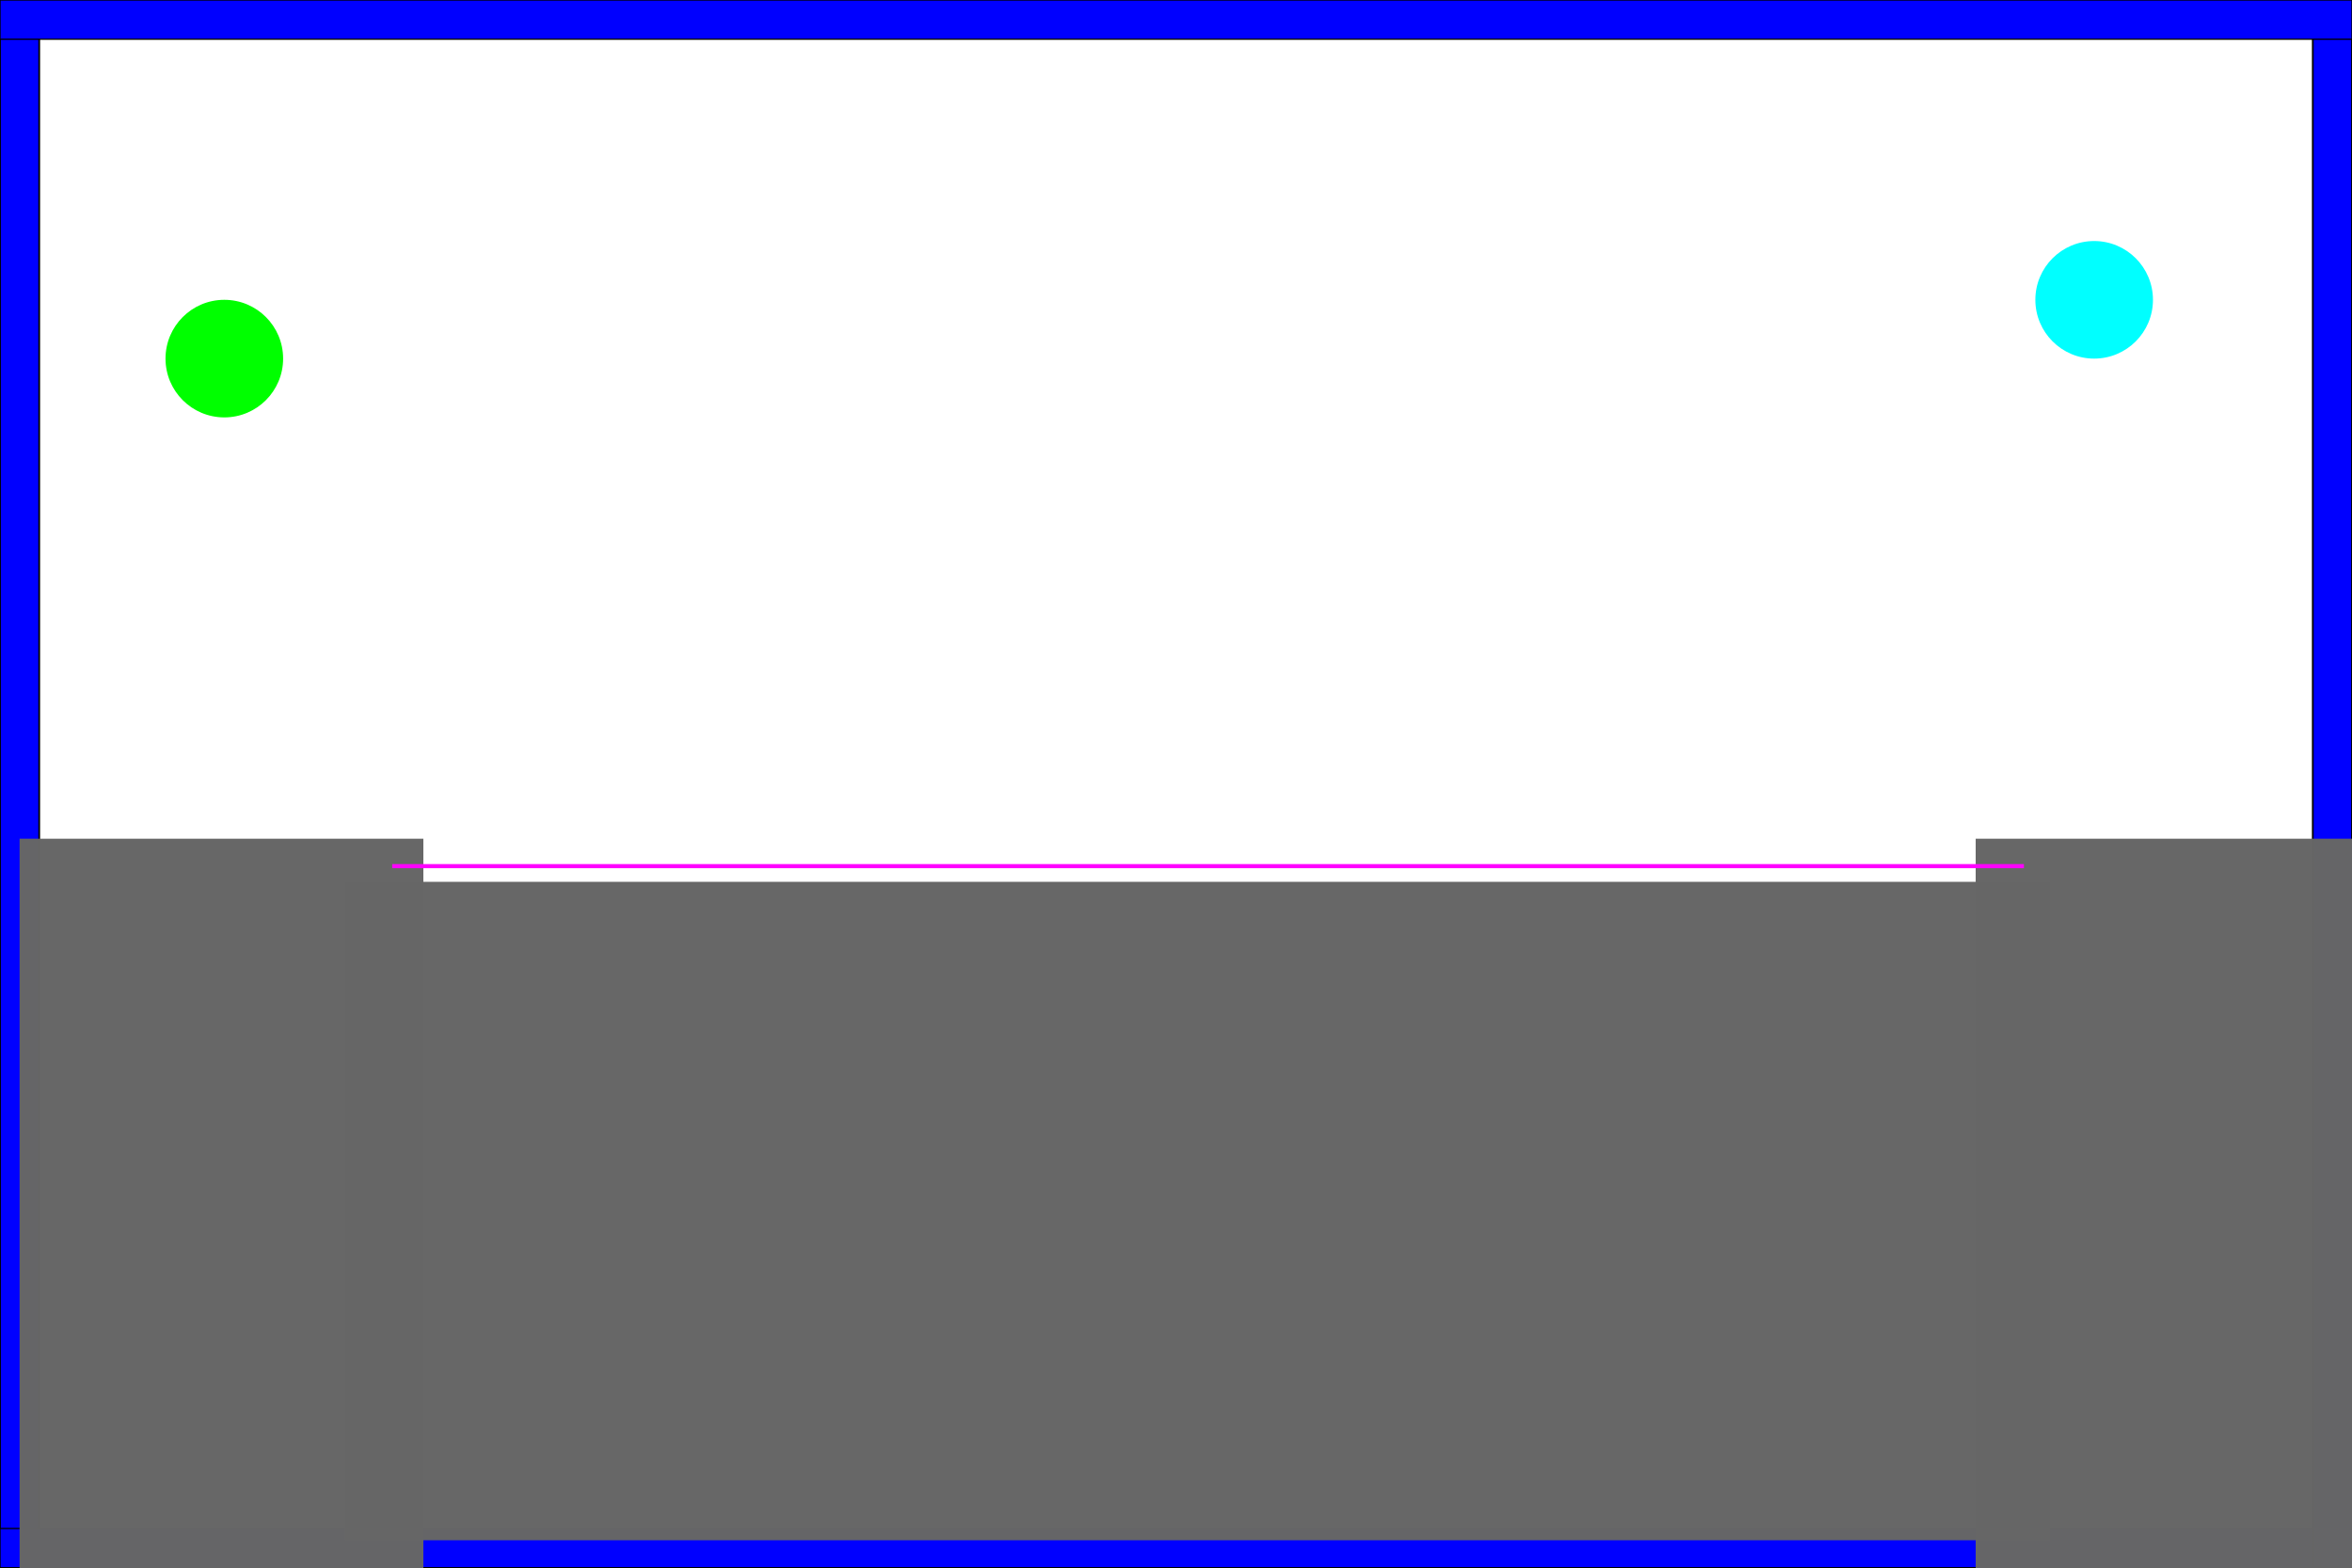
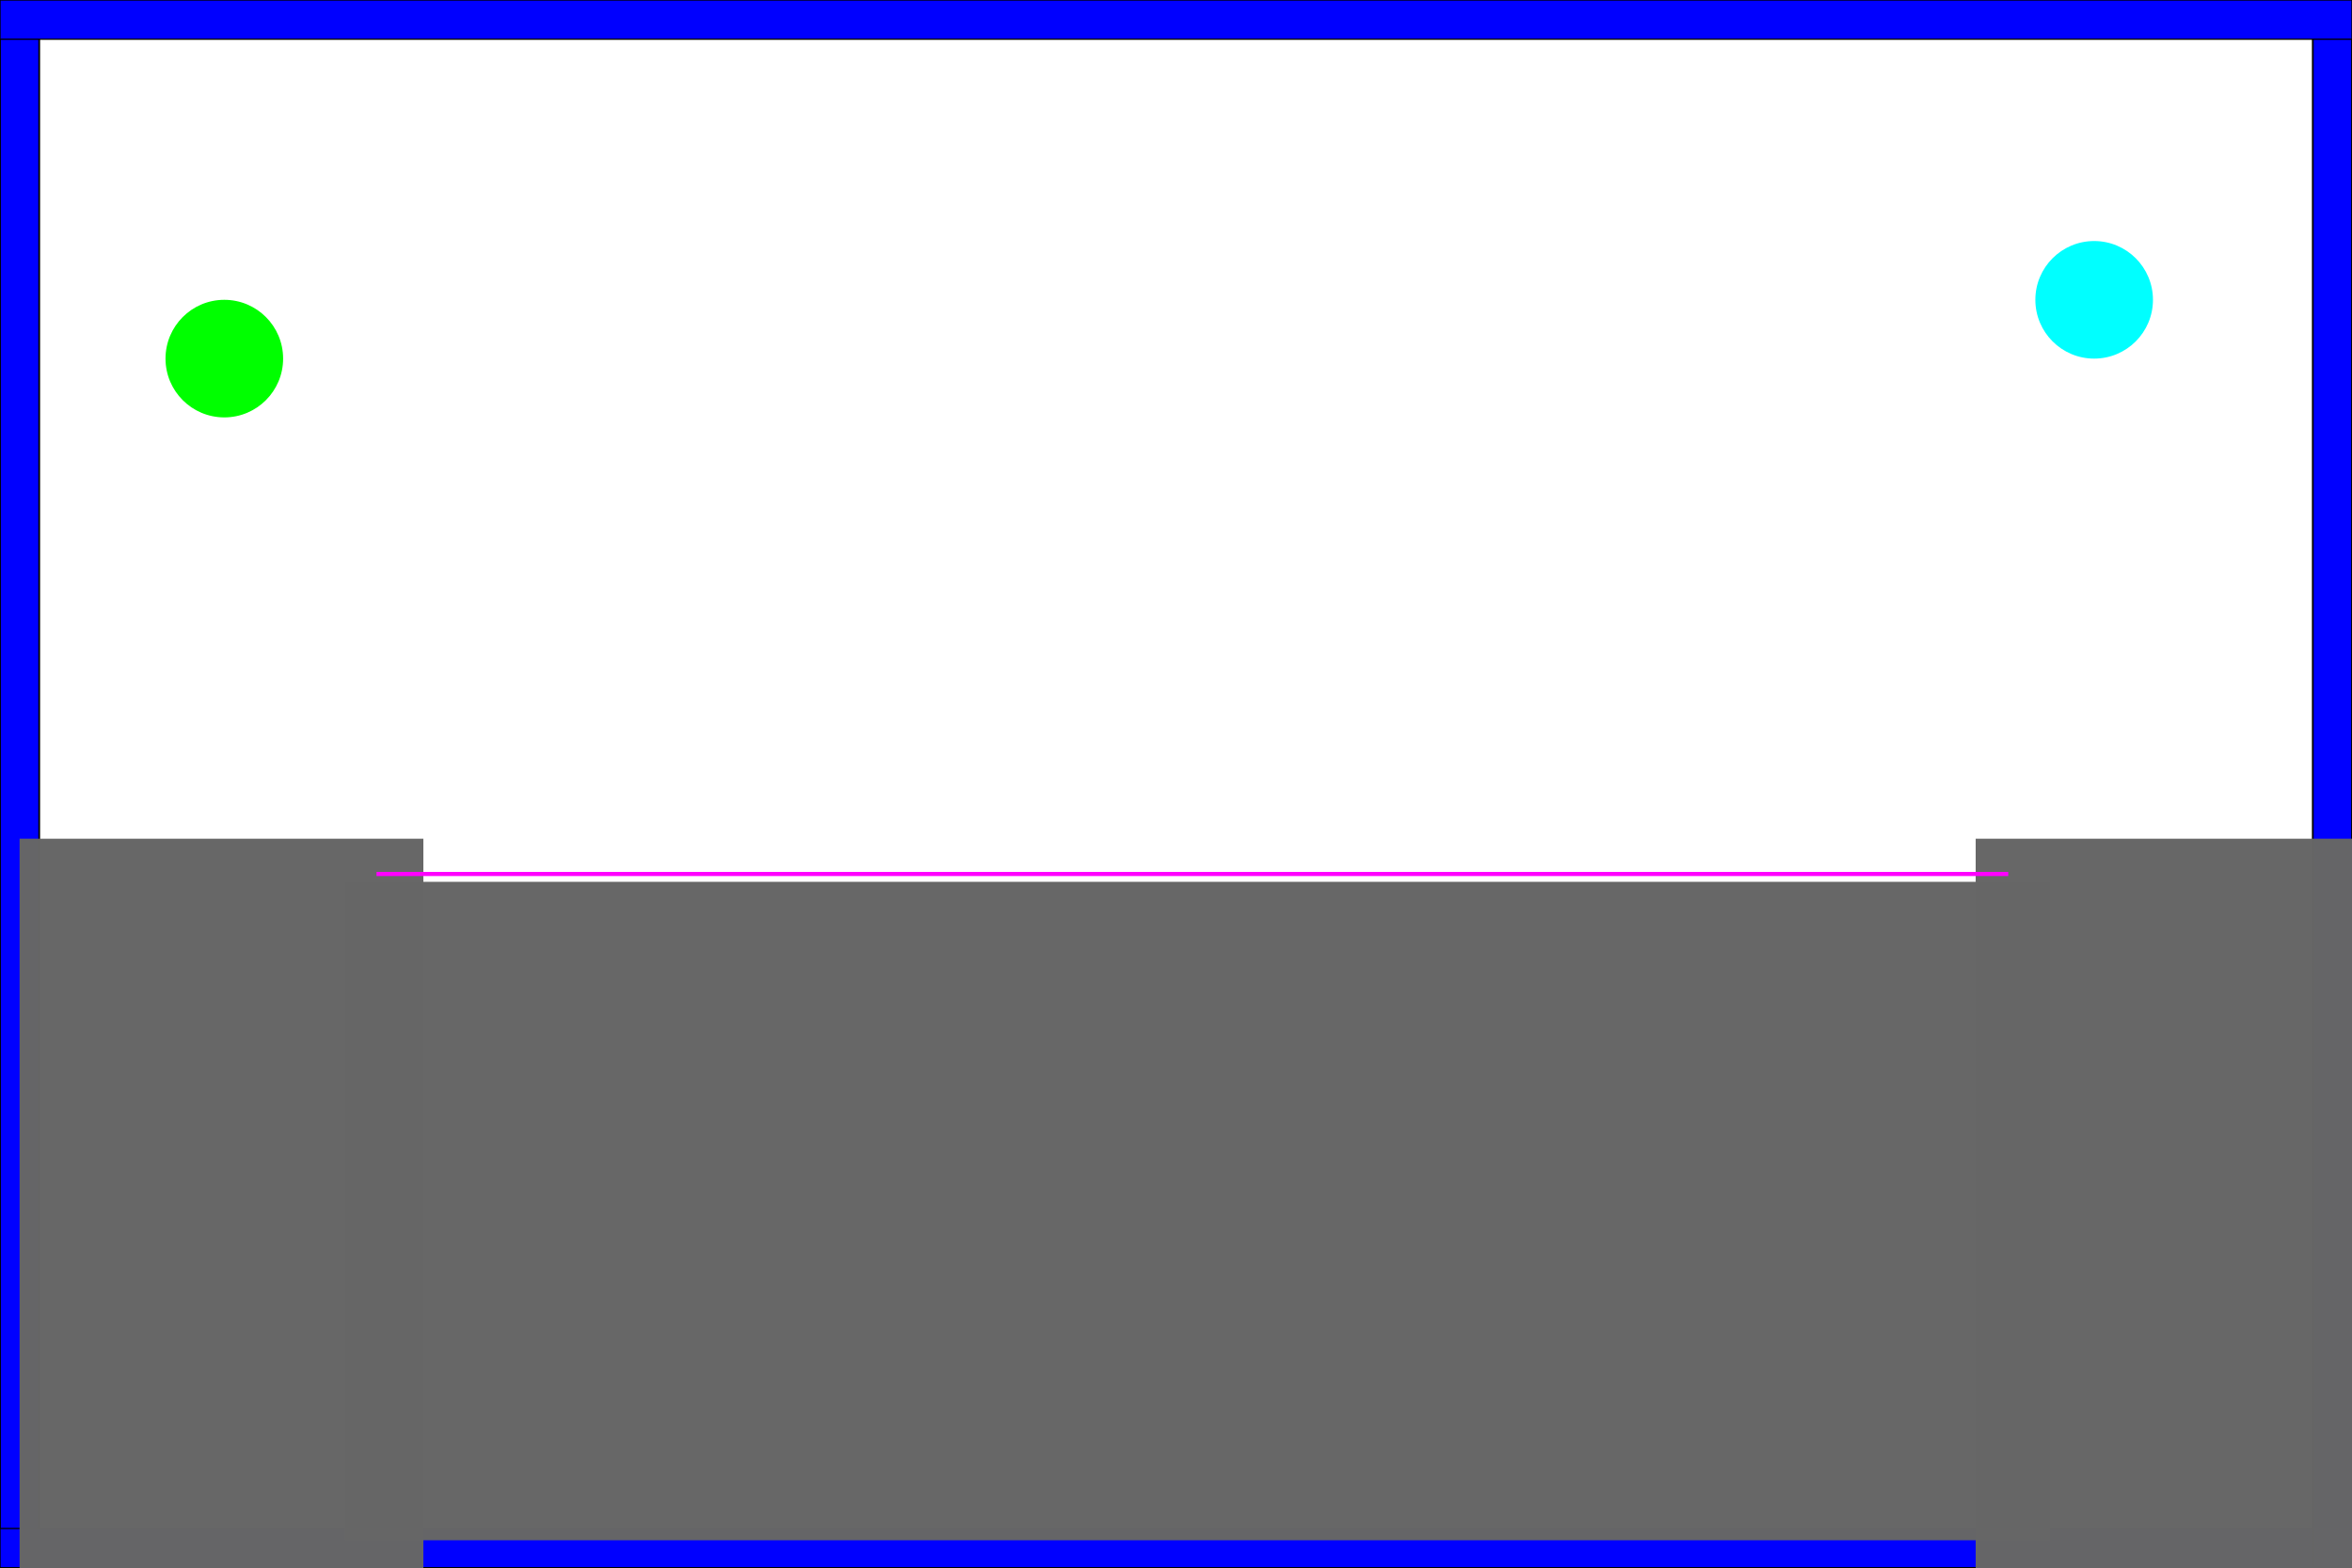
<svg xmlns="http://www.w3.org/2000/svg" width="600" height="400" id="svg2989" version="1.1">
  <defs id="defs2991" />
  <g id="layer1">
    <rect style="fill:#0000ff;fill-rule:evenodd;stroke:#000000;stroke-width:0.447px;stroke-linecap:butt;stroke-linejoin:miter;stroke-opacity:1" id="rect2997" width="10" height="400" x="0" y="0" clip-path="none" mask="none" />
    <rect style="fill:#0000ff;fill-rule:evenodd;stroke:#000000;stroke-width:0.317px;stroke-linecap:butt;stroke-linejoin:miter;stroke-opacity:1" id="rect3056" width="600" height="10" x="0" y="390" clip-path="none" mask="none" />
    <rect y="0" x="590" height="400" width="10" id="rect3224" style="fill:#0000ff;fill-rule:evenodd;stroke:#000000;stroke-width:0.447px;stroke-linecap:butt;stroke-linejoin:miter;stroke-opacity:1" clip-path="none" mask="none" />
    <rect y="0" x="0" height="10" width="600" id="rect3226" style="fill:#0000ff;fill-rule:evenodd;stroke:#000000;stroke-width:0.317px;stroke-linecap:butt;stroke-linejoin:miter;stroke-opacity:1" clip-path="none" mask="none" />
  </g>
  <g id="layer3">
    <circle id="circle3036" x="30" cx="0" cy="0" r="15" style="fill:#00ff00" mask="none" clip-path="none" transform="translate(57.22374,91.5)" />
    <circle transform="translate(534.2237,76.5)" clip-path="none" mask="none" style="fill:#00ffff" r="15" cy="0" cx="0" x="30" id="circle3095" />
    <rect style="opacity:0.99;fill:#666666;fill-opacity:1;stroke:none" id="rect3175" width="103" height="198" x="5" y="214" />
    <rect style="opacity:0.99;fill:#666666;fill-opacity:1;stroke:none" id="rect3945" width="142" height="196" x="504" y="214" />
-     <path style="fill:#ff00ff;stroke:#ff00ff;stroke-width:1.052px;stroke-linecap:butt;stroke-linejoin:miter;stroke-opacity:1" d="m 100.052,221 416.252,0" id="path3953" />
+     <path style="fill:#ff00ff;stroke:#ff00ff;stroke-width:1.052px;stroke-linecap:butt;stroke-linejoin:miter;stroke-opacity:1" d="m 96.052,223 416.252,0" id="path3953" />
    <rect style="opacity:0.99;fill:#666666;fill-opacity:1;stroke:none" id="rect3955" width="435" height="168" x="88" y="225" />
  </g>
</svg>
